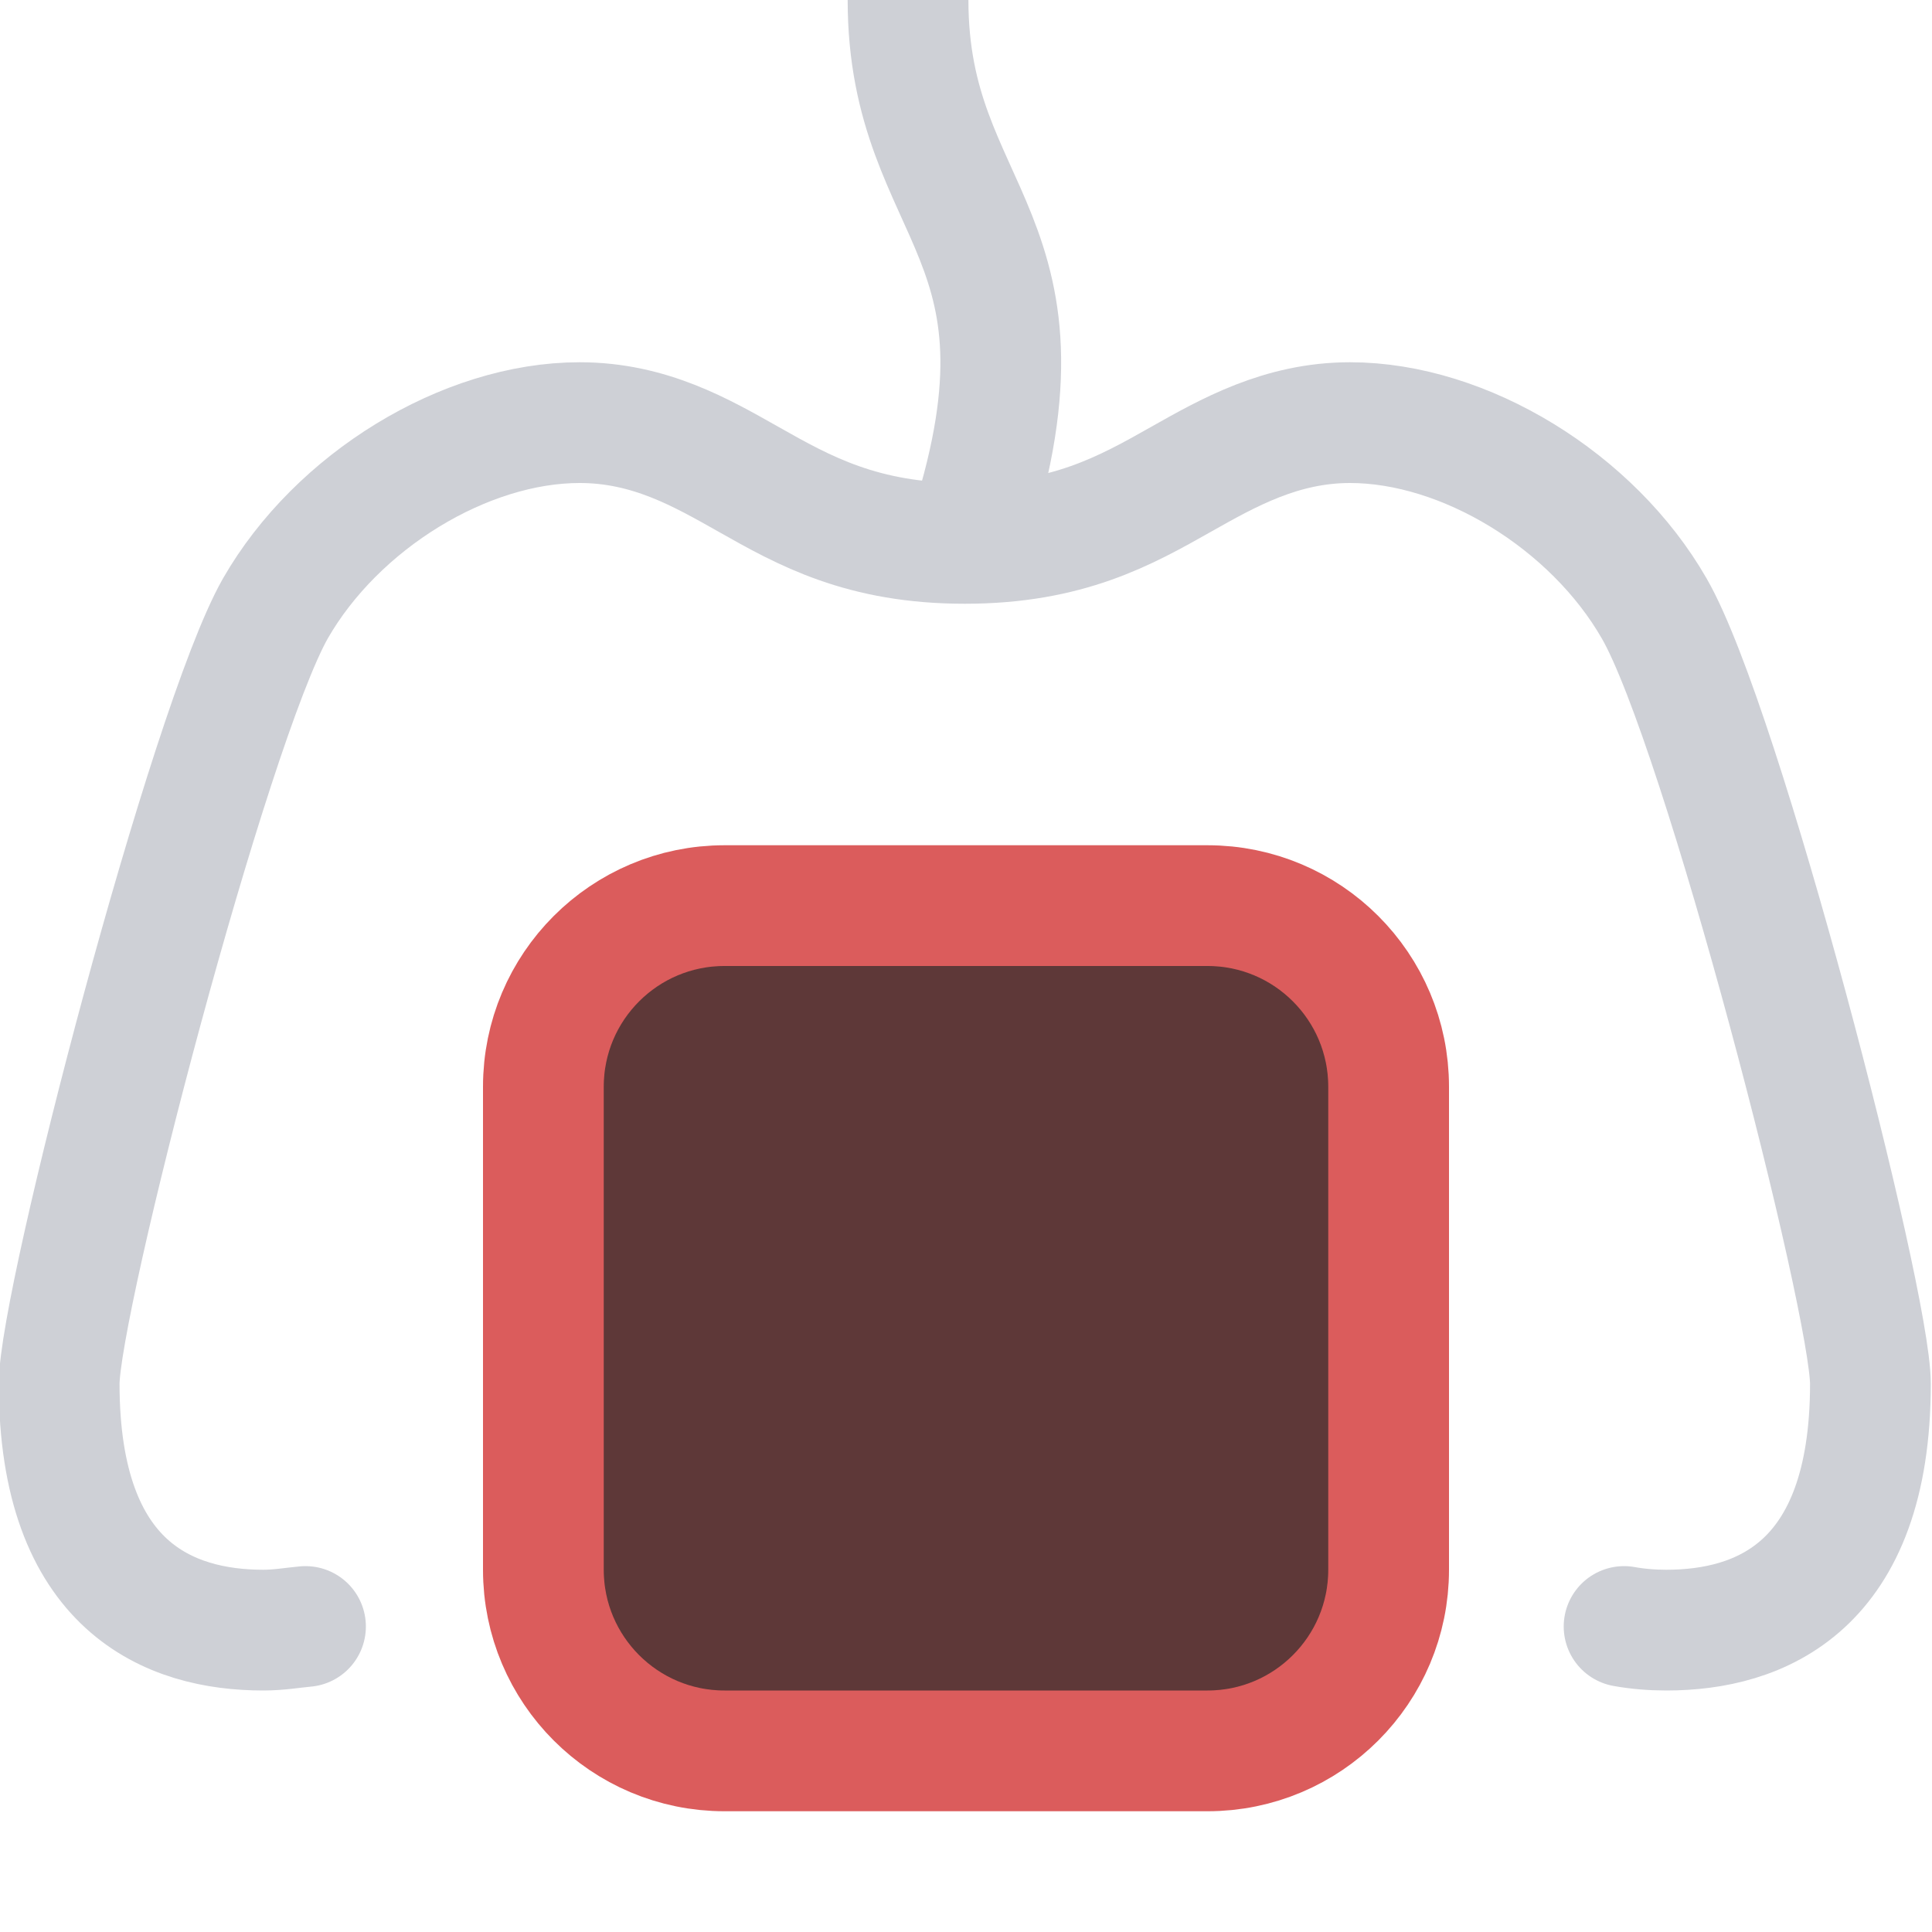
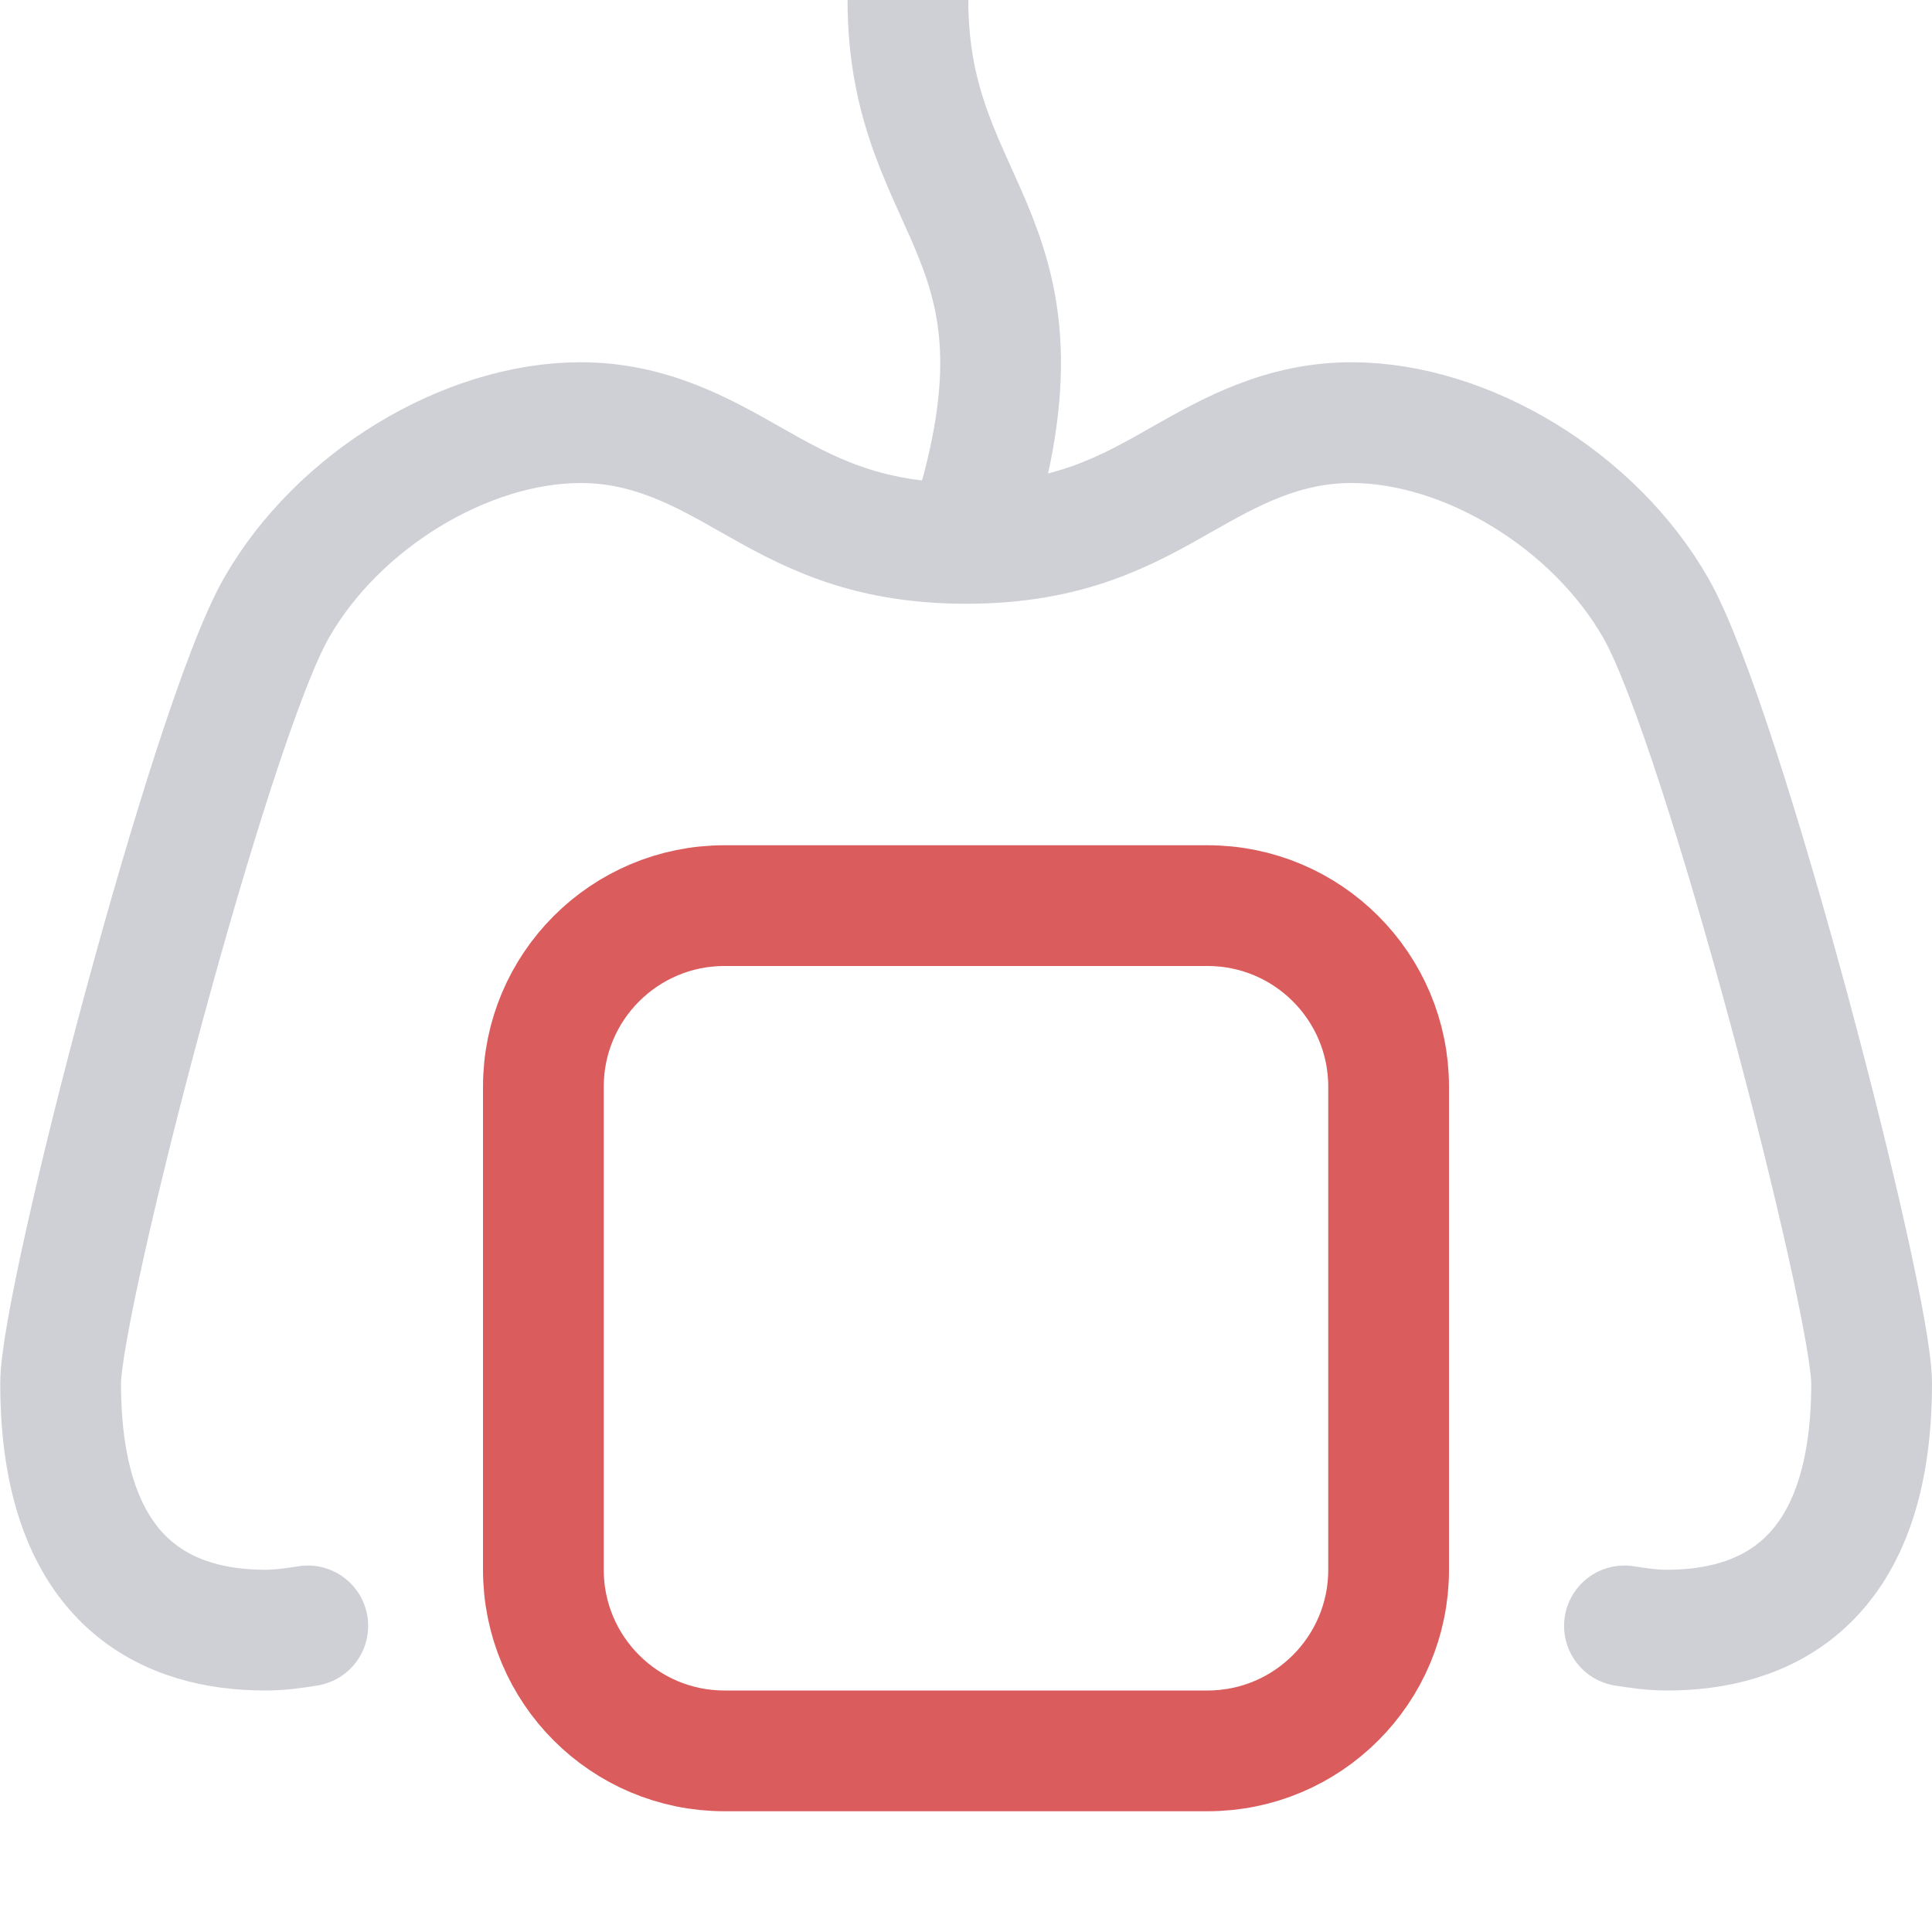
- <svg xmlns="http://www.w3.org/2000/svg" viewBox="0 0 16 16" width="16" height="16">
-   <path fill="none" stroke="#ced0d6" stroke-miterlimit="10" d="M7.52 0c0 1.82 1.34 1.93.48 4.5" />
-   <path fill="none" stroke="#ced0d6" stroke-linecap="round" stroke-miterlimit="10" d="M13.45 13.47c.11.02.23.03.35.03.77 0 1.69-.35 1.69-2.04 0-.69-1.23-5.45-1.79-6.42-.51-.89-1.57-1.54-2.52-1.54-.57 0-1.01.25-1.4.47-.46.26-.94.53-1.79.53s-1.33-.27-1.79-.53c-.39-.22-.82-.47-1.4-.47-.95 0-2.01.65-2.52 1.54-.55.97-1.79 5.73-1.79 6.42 0 1.69.92 2.04 1.69 2.04.13 0 .24-.02.35-.03" />
-   <rect width="7" height="7" x="4.5" y="7.5" fill="#5e3838" stroke="#db5c5c" rx="1.5" ry="1.5" />
+ <svg xmlns="http://www.w3.org/2000/svg" width="16" height="16" viewBox="0 0 16 16">
+   <path fill="none" stroke="#CED0D6" stroke-miterlimit="10" d="M7.519 0c0 1.817 1.338 1.933.481 4.5" />
+   <path fill="none" stroke="#CED0D6" stroke-linecap="round" stroke-miterlimit="10" d="M13.453 13.465c.113.018.226.035.354.035.772 0 1.693-.354 1.693-2.044 0-.689-1.234-5.45-1.786-6.418-.508-.892-1.568-1.538-2.522-1.538-.573 0-1.011.247-1.397.466-.462.263-.939.534-1.794.534s-1.332-.271-1.795-.534C5.82 3.747 5.383 3.5 4.81 3.5c-.954 0-2.015.646-2.522 1.537-.552.969-1.786 5.729-1.786 6.419 0 1.689.921 2.044 1.693 2.044.128 0 .241-.017.354-.035" />
+   <path fill="none" stroke="#DB5C5C" d="M10 7.5H6A1.5 1.5 0 0 0 4.5 9v4A1.5 1.5 0 0 0 6 14.5h4a1.5 1.5 0 0 0 1.5-1.5V9A1.5 1.5 0 0 0 10 7.5Z" />
</svg>
